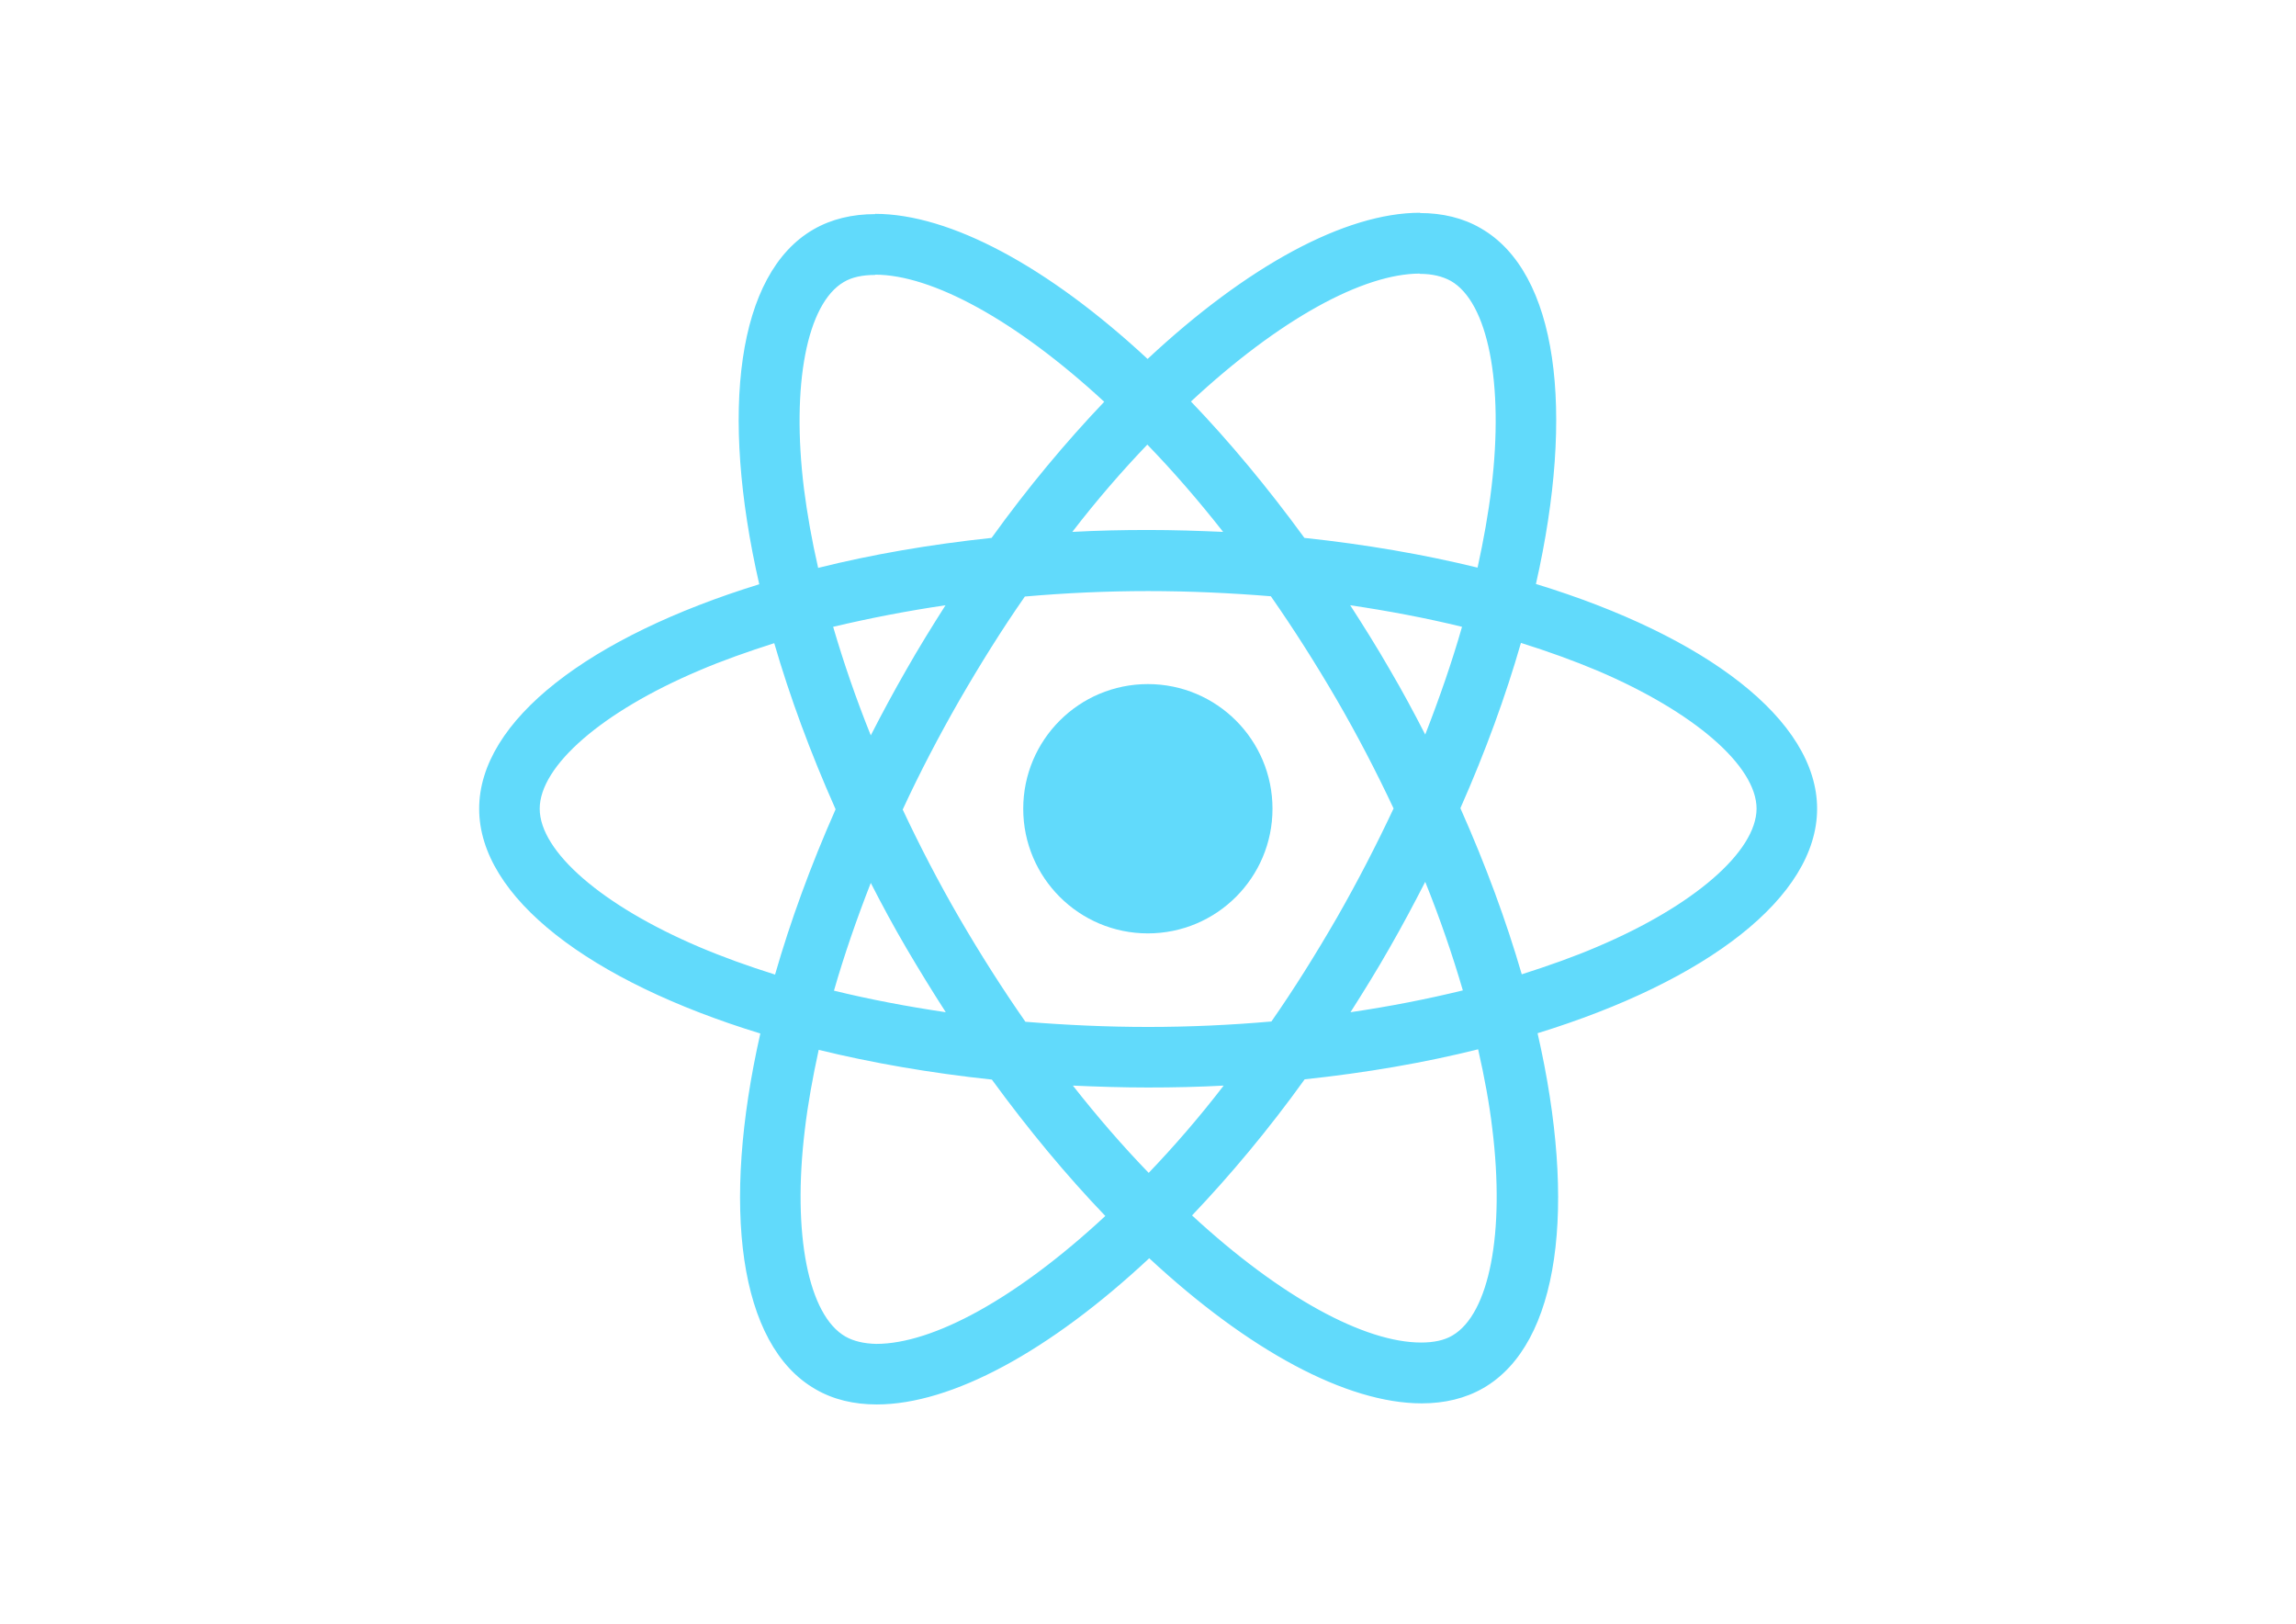
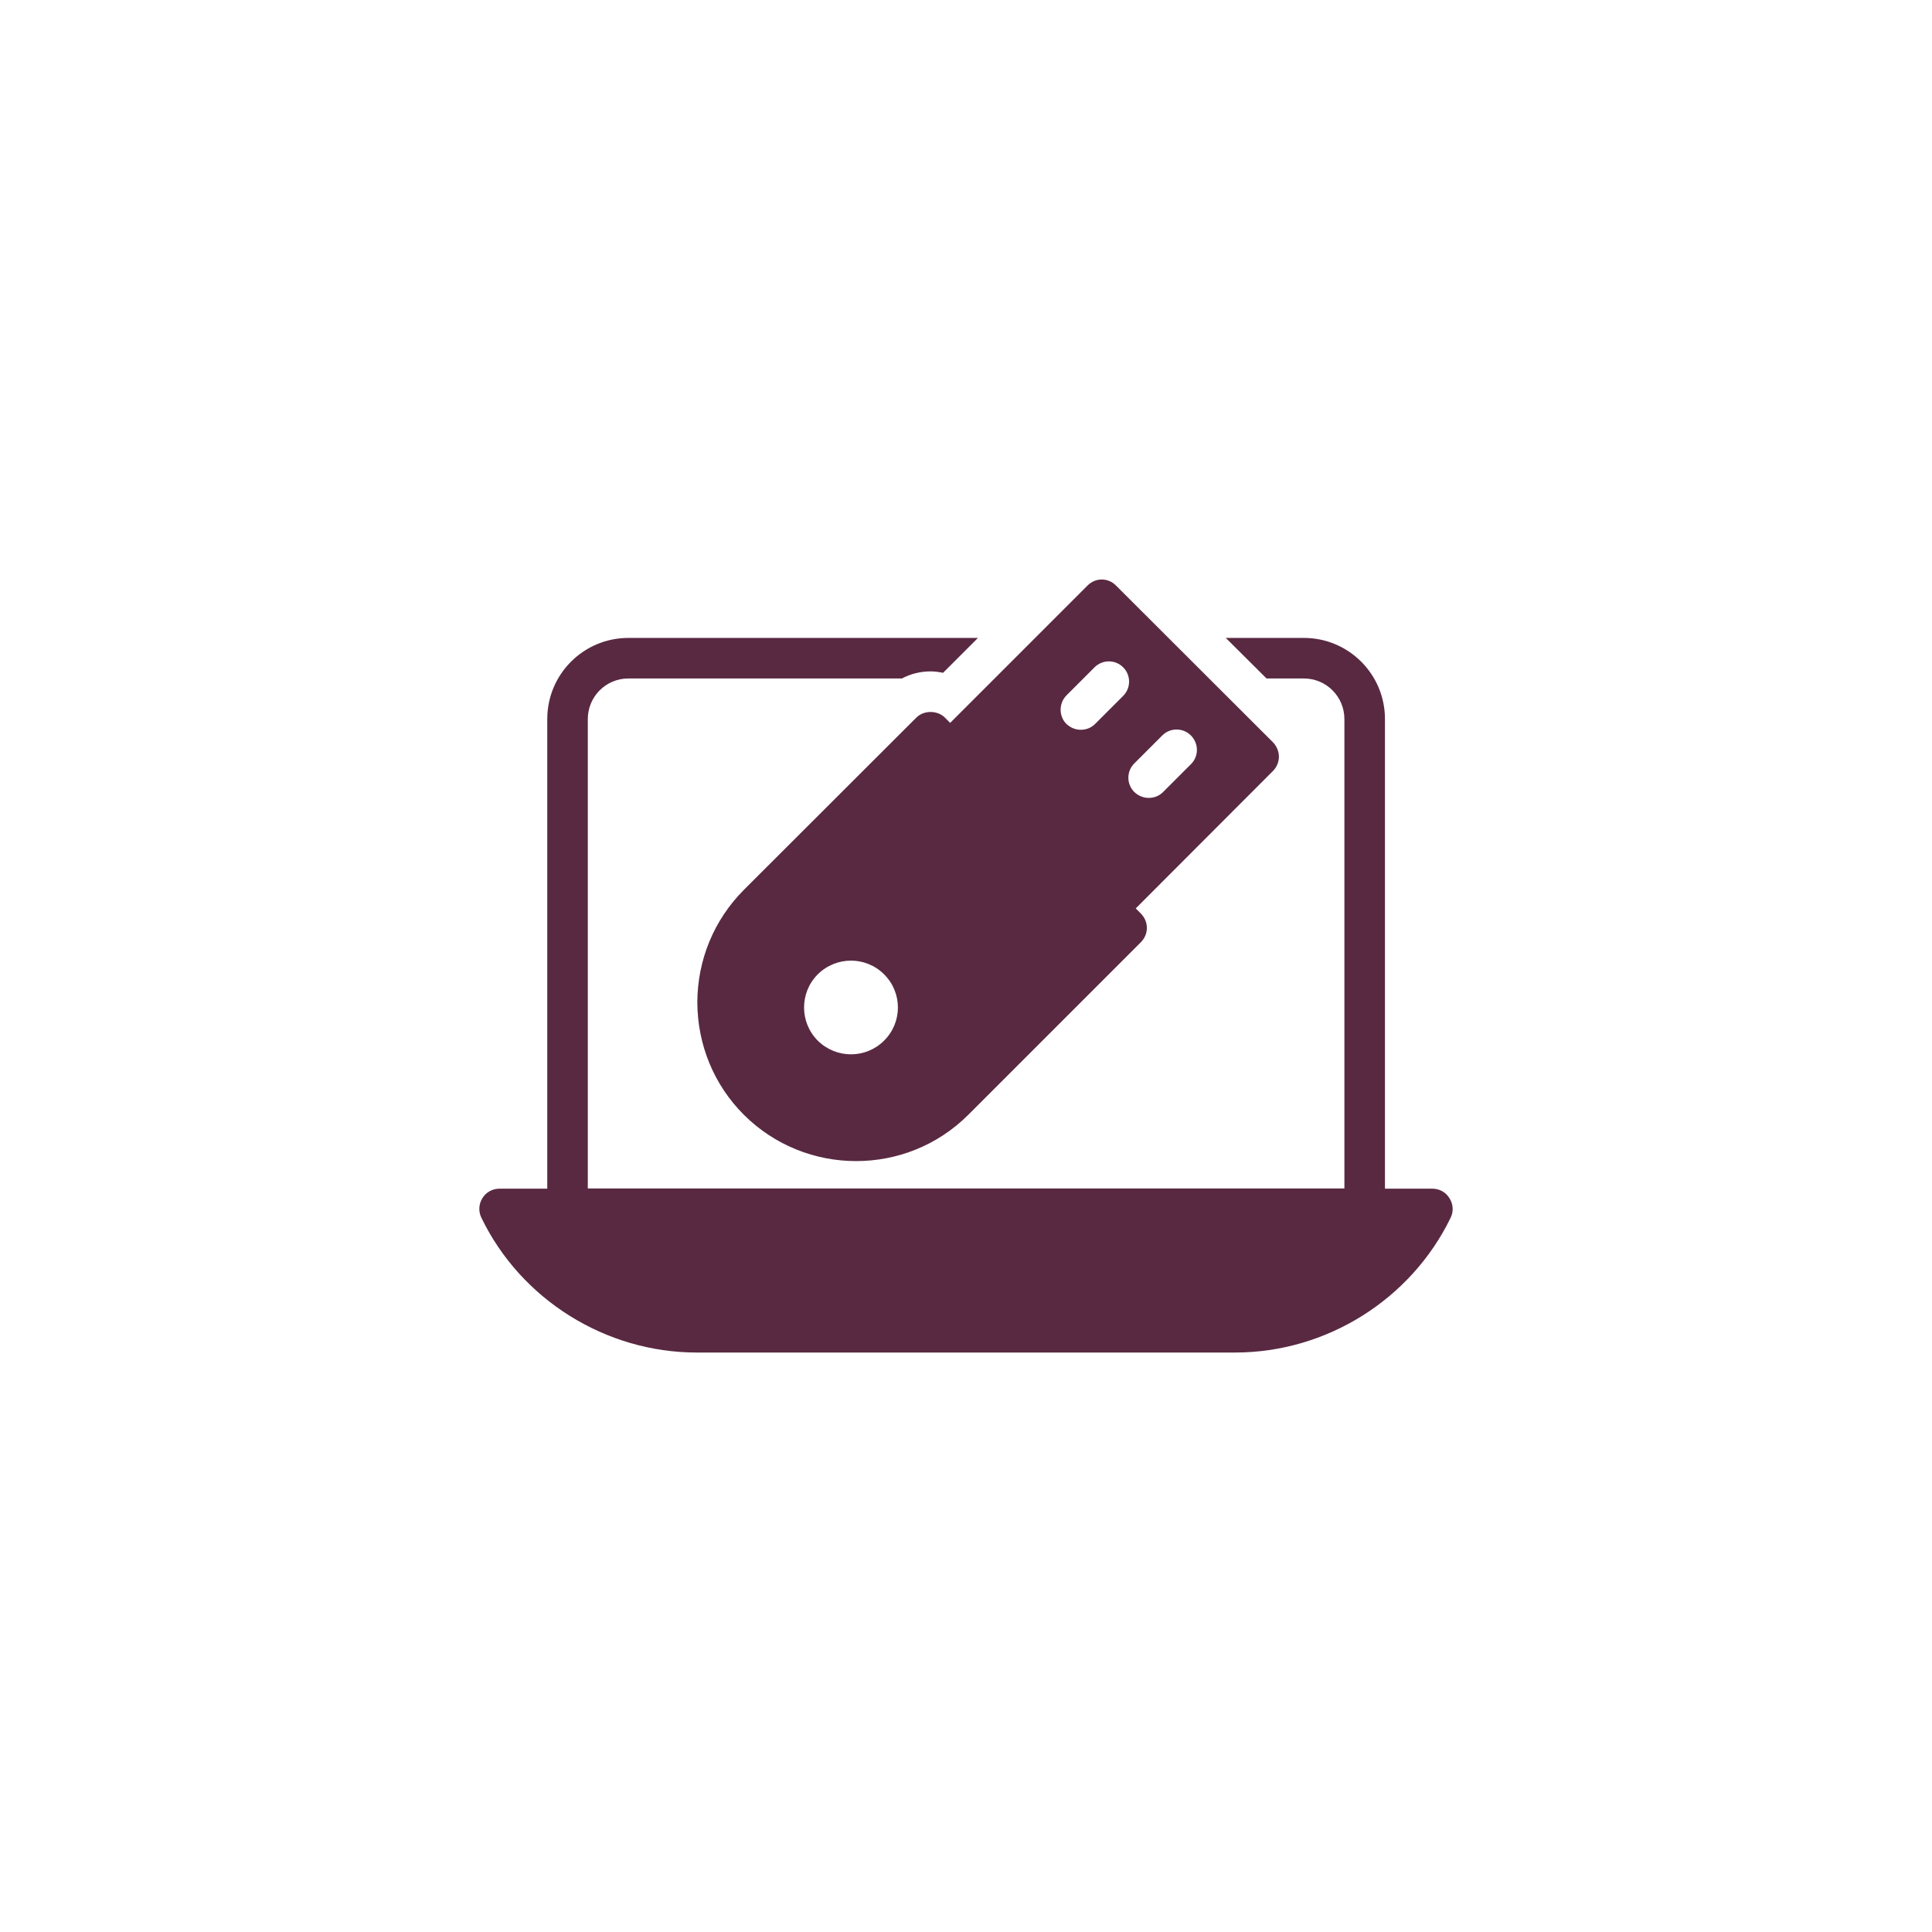
- <svg xmlns="http://www.w3.org/2000/svg" viewBox="0 0 841.9 595.3">
-   <g fill="#61DAFB">
-     <path d="M666.3 296.5c0-32.5-40.7-63.3-103.1-82.4 14.4-63.6 8-114.2-20.2-130.4-6.5-3.8-14.1-5.6-22.4-5.6v22.3c4.6 0 8.3.9 11.4 2.6 13.6 7.8 19.5 37.5 14.9 75.7-1.1 9.4-2.9 19.3-5.1 29.4-19.6-4.8-41-8.5-63.5-10.9-13.5-18.5-27.5-35.3-41.6-50 32.6-30.3 63.2-46.9 84-46.9V78c-27.5 0-63.5 19.6-99.9 53.6-36.4-33.8-72.4-53.2-99.9-53.2v22.3c20.7 0 51.4 16.5 84 46.6-14 14.7-28 31.4-41.3 49.9-22.6 2.4-44 6.1-63.6 11-2.3-10-4-19.7-5.2-29-4.7-38.2 1.1-67.9 14.6-75.8 3-1.8 6.9-2.6 11.5-2.6V78.5c-8.4 0-16 1.8-22.6 5.6-28.1 16.2-34.4 66.7-19.9 130.1-62.2 19.2-102.7 49.9-102.7 82.3 0 32.5 40.7 63.3 103.1 82.4-14.4 63.6-8 114.2 20.2 130.4 6.5 3.8 14.1 5.6 22.5 5.6 27.5 0 63.5-19.6 99.9-53.6 36.4 33.8 72.4 53.2 99.9 53.2 8.4 0 16-1.8 22.6-5.6 28.1-16.2 34.4-66.7 19.9-130.1 62-19.1 102.5-49.9 102.5-82.3zm-130.2-66.7c-3.7 12.9-8.3 26.2-13.5 39.5-4.1-8-8.4-16-13.1-24-4.6-8-9.5-15.8-14.4-23.4 14.2 2.1 27.9 4.7 41 7.9zm-45.8 106.5c-7.8 13.5-15.8 26.3-24.1 38.2-14.9 1.3-30 2-45.2 2-15.1 0-30.2-.7-45-1.9-8.3-11.9-16.4-24.6-24.2-38-7.6-13.1-14.5-26.4-20.8-39.8 6.2-13.4 13.2-26.8 20.7-39.9 7.8-13.5 15.8-26.3 24.1-38.2 14.9-1.3 30-2 45.2-2 15.1 0 30.2.7 45 1.9 8.3 11.9 16.4 24.6 24.2 38 7.6 13.1 14.5 26.4 20.8 39.8-6.3 13.4-13.2 26.8-20.7 39.9zm32.3-13c5.4 13.4 10 26.8 13.8 39.8-13.1 3.2-26.9 5.9-41.2 8 4.9-7.7 9.8-15.6 14.4-23.7 4.6-8 8.9-16.1 13-24.1zM421.2 430c-9.3-9.6-18.6-20.3-27.8-32 9 .4 18.2.7 27.5.7 9.4 0 18.7-.2 27.8-.7-9 11.7-18.3 22.4-27.5 32zm-74.4-58.9c-14.2-2.1-27.9-4.7-41-7.9 3.7-12.9 8.3-26.2 13.5-39.5 4.1 8 8.4 16 13.1 24 4.7 8 9.5 15.8 14.4 23.4zM420.7 163c9.3 9.6 18.6 20.3 27.8 32-9-.4-18.2-.7-27.5-.7-9.4 0-18.7.2-27.8.7 9-11.7 18.3-22.4 27.5-32zm-74 58.9c-4.9 7.7-9.8 15.6-14.4 23.7-4.6 8-8.9 16-13 24-5.4-13.4-10-26.8-13.8-39.8 13.1-3.1 26.9-5.8 41.2-7.9zm-90.5 125.2c-35.4-15.1-58.3-34.9-58.3-50.6 0-15.7 22.9-35.6 58.3-50.6 8.6-3.7 18-7 27.7-10.1 5.7 19.6 13.2 40 22.5 60.9-9.2 20.8-16.6 41.1-22.2 60.6-9.9-3.1-19.3-6.5-28-10.2zM310 490c-13.6-7.8-19.5-37.5-14.9-75.7 1.1-9.4 2.9-19.3 5.1-29.4 19.6 4.8 41 8.5 63.5 10.9 13.5 18.5 27.5 35.3 41.6 50-32.6 30.3-63.2 46.9-84 46.9-4.5-.1-8.3-1-11.3-2.7zm237.2-76.2c4.7 38.2-1.1 67.9-14.6 75.8-3 1.8-6.9 2.6-11.5 2.6-20.7 0-51.4-16.5-84-46.6 14-14.7 28-31.4 41.3-49.9 22.6-2.4 44-6.1 63.6-11 2.3 10.1 4.1 19.8 5.2 29.1zm38.5-66.7c-8.6 3.7-18 7-27.7 10.1-5.7-19.6-13.2-40-22.5-60.9 9.2-20.8 16.6-41.1 22.2-60.6 9.9 3.1 19.3 6.5 28.1 10.2 35.4 15.1 58.3 34.9 58.3 50.6-.1 15.7-23 35.6-58.4 50.6zM320.8 78.4z" />
-     <circle cx="420.9" cy="296.5" r="45.7" />
-     <path d="M520.5 78.1z" />
+ <svg xmlns="http://www.w3.org/2000/svg" width="752pt" height="752pt" version="1.1" viewBox="0 0 752 752">
+   <g>
+     <path fill="#592941" d="m557.54 462.67h-18.469v-182.8c0-17.445-14.129-31.57-31.57-31.57h-30.387l15.863 15.785h14.523c8.762 0 15.785 7.106 15.785 15.785v182.72h-294.49v-182.72c0-8.684 7.023-15.785 15.785-15.785h106.48c3.394-1.816 7.262-2.762 11.207-2.762 1.578 0 3.234 0.238 4.816 0.551l13.574-13.574h-136.07c-17.445 0-31.57 14.129-31.57 31.57v182.8l-18.551 0.004c-2.762 0-5.289 1.344-6.711 3.711-1.422 2.289-1.578 5.129-0.395 7.578 15.391 31.887 48.383 52.488 83.824 52.488h209.56c35.52 0 68.434-20.602 83.902-52.488 1.184-2.445 1.027-5.289-0.473-7.578-1.418-2.371-3.945-3.711-6.629-3.711z" />
+     <path fill="#592941" d="m497.79 294.55c0-2.133-0.867-4.106-2.289-5.606l-61.094-61.012c-3.078-3.156-8.051-3.156-11.129 0l-53.438 53.438-2.051-2.051c-2.922-2.922-8.207-2.922-11.129 0l-67.168 67.09c-11.602 11.684-17.996 27.152-18.074 43.727 0.078 16.574 6.473 32.125 18.074 43.727 12.078 12.078 27.941 18.074 43.727 18.074 15.863 0 31.652-6 43.727-18.074l67.09-67.09c1.5-1.5 2.367-3.473 2.367-5.606 0-2.133-0.867-4.106-2.367-5.606l-1.973-1.973 53.438-53.516c1.422-1.422 2.289-3.473 2.289-5.523zm-153.68 110.5c-7.106 7.106-18.629 7.106-25.809 0-7.106-7.106-7.106-18.707 0-25.809 7.184-7.106 18.707-7.106 25.809 0 7.184 7.102 7.184 18.707 0 25.809zm71.039-134.42 10.891-10.891c3.078-3.078 8.051-3.078 11.129 0s3.078 8.051 0 11.129l-10.891 10.891c-1.578 1.578-3.551 2.289-5.606 2.289-2.051 0-4.027-0.789-5.606-2.289-2.996-3-2.996-8.051 0.082-11.129zm48.461 26.758-10.891 10.891c-1.578 1.578-3.551 2.289-5.606 2.289-2.051 0-4.027-0.789-5.606-2.289-3.078-3.078-3.078-8.051 0-11.129l10.891-10.891c3.078-3.078 8.051-3.078 11.129 0 3.082 3.078 3.16 8.051 0.082 11.129z" />
  </g>
</svg>
